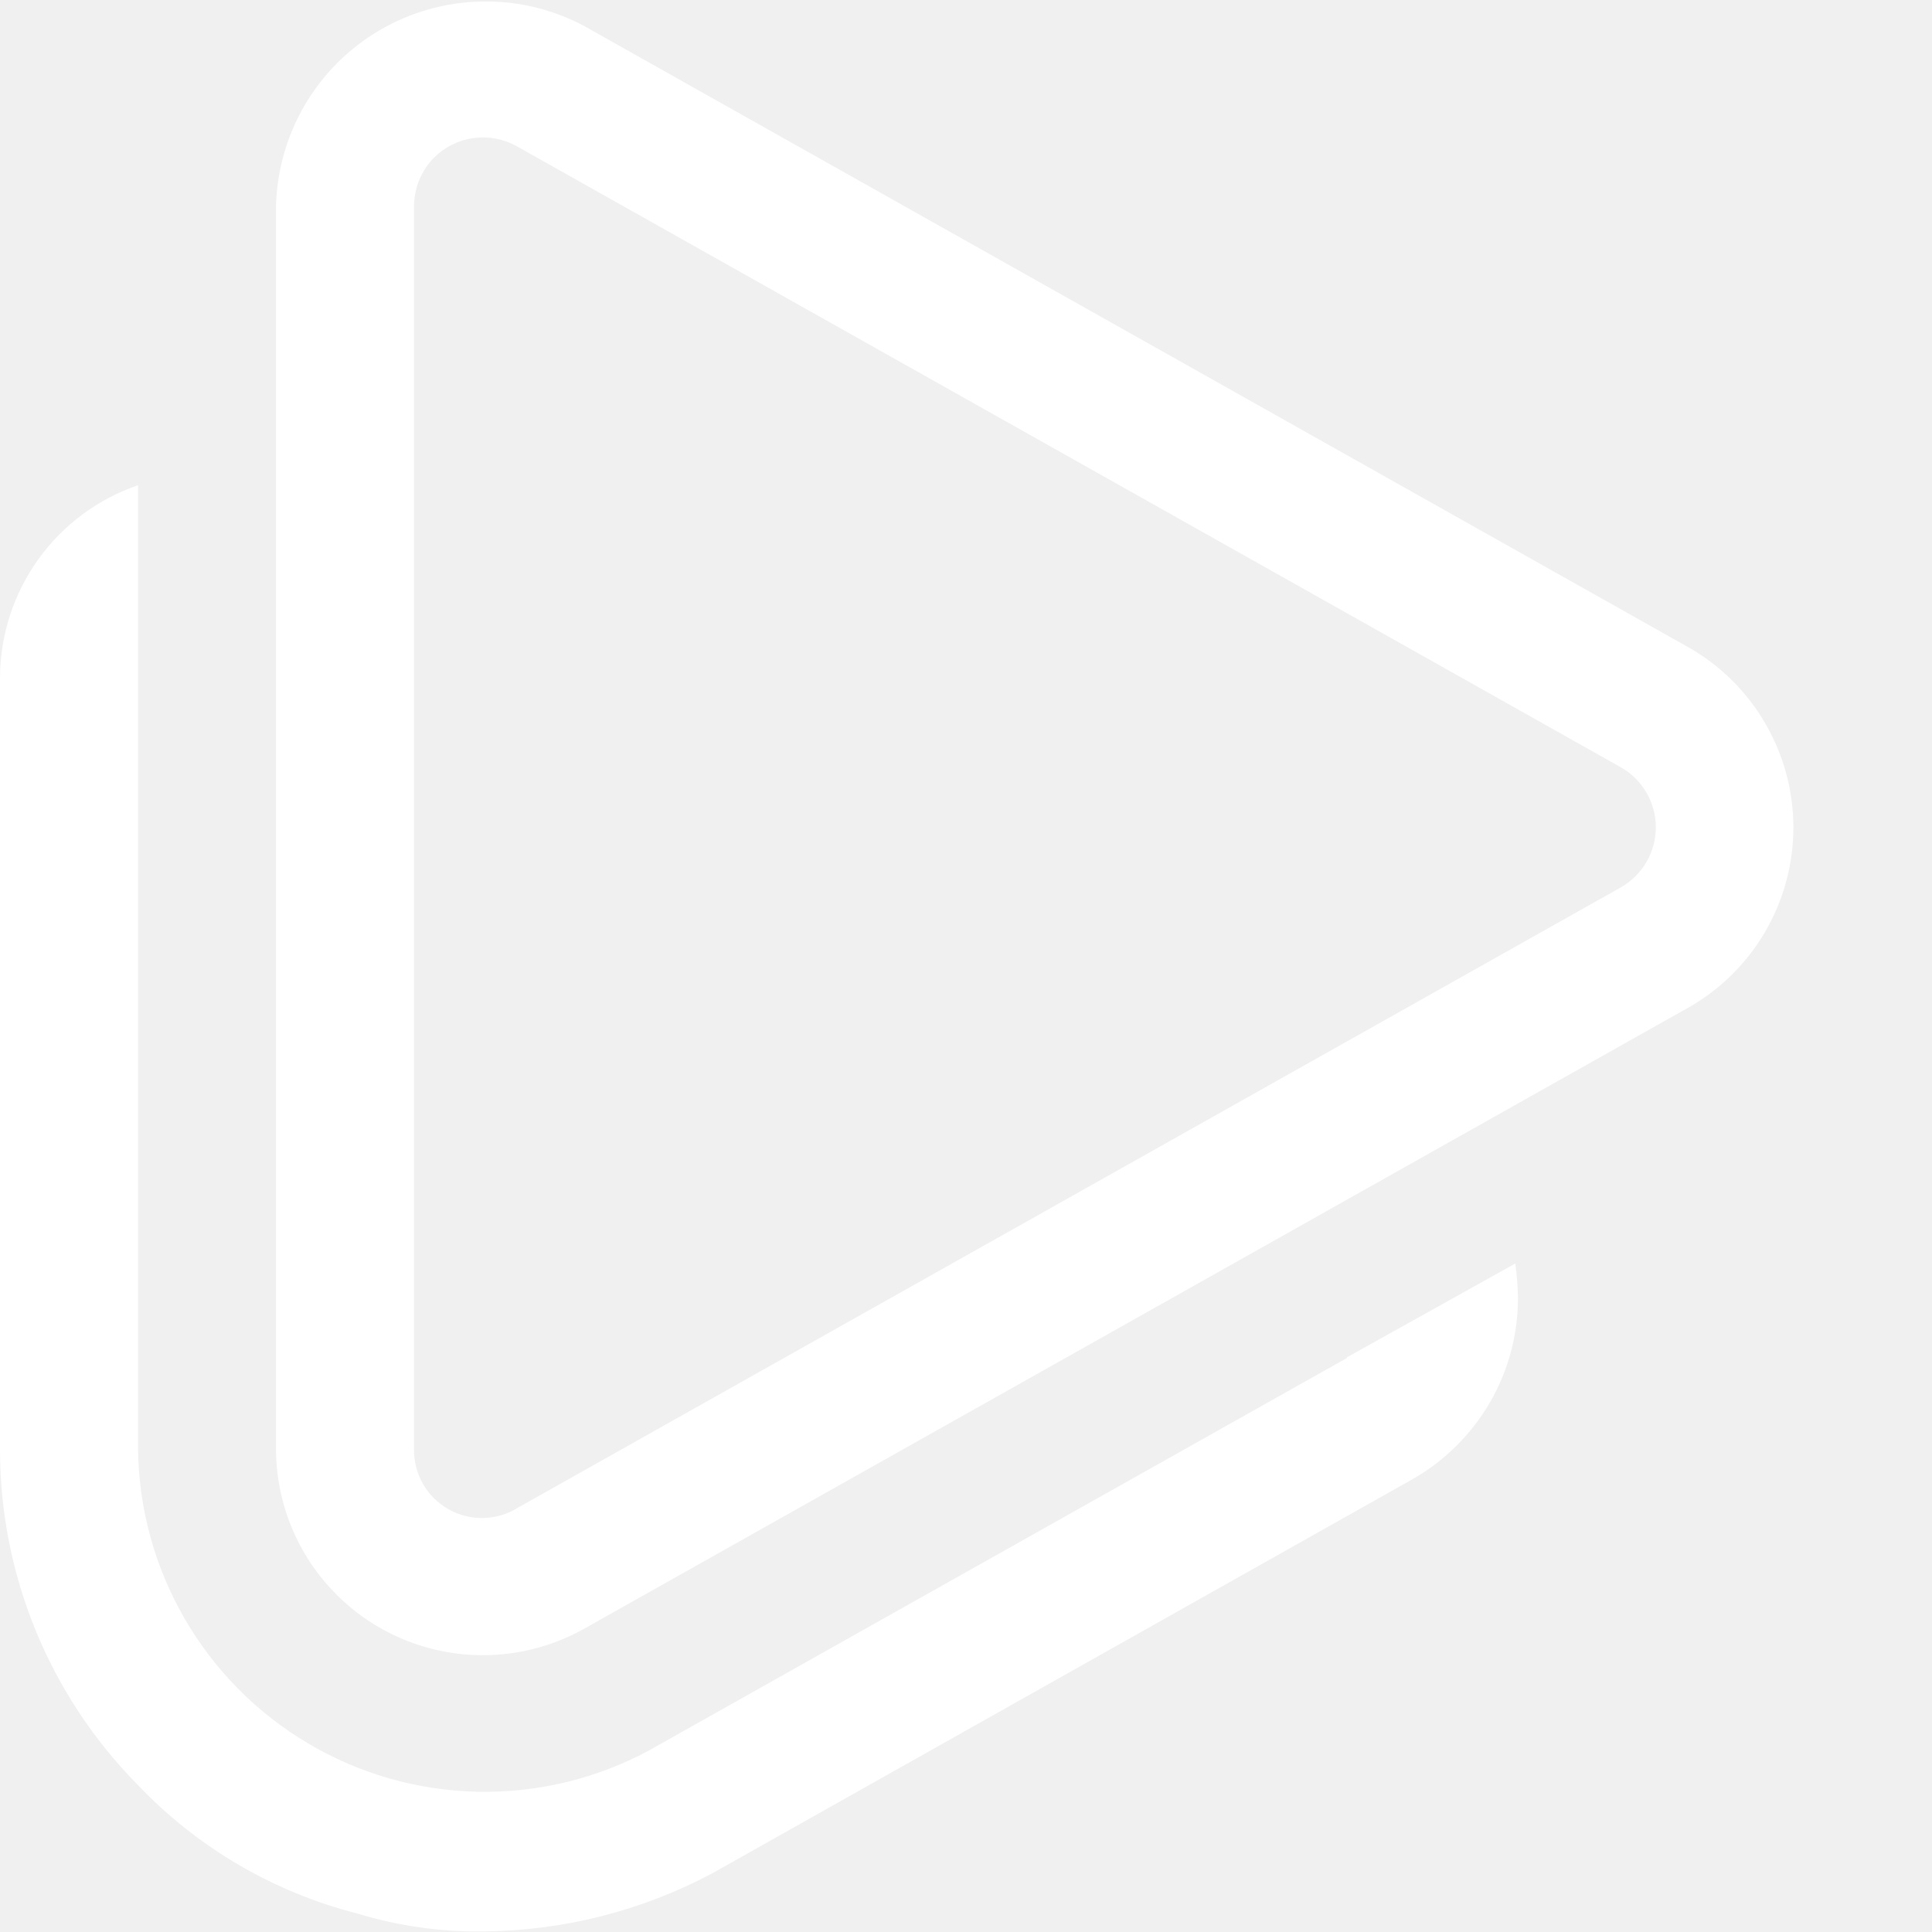
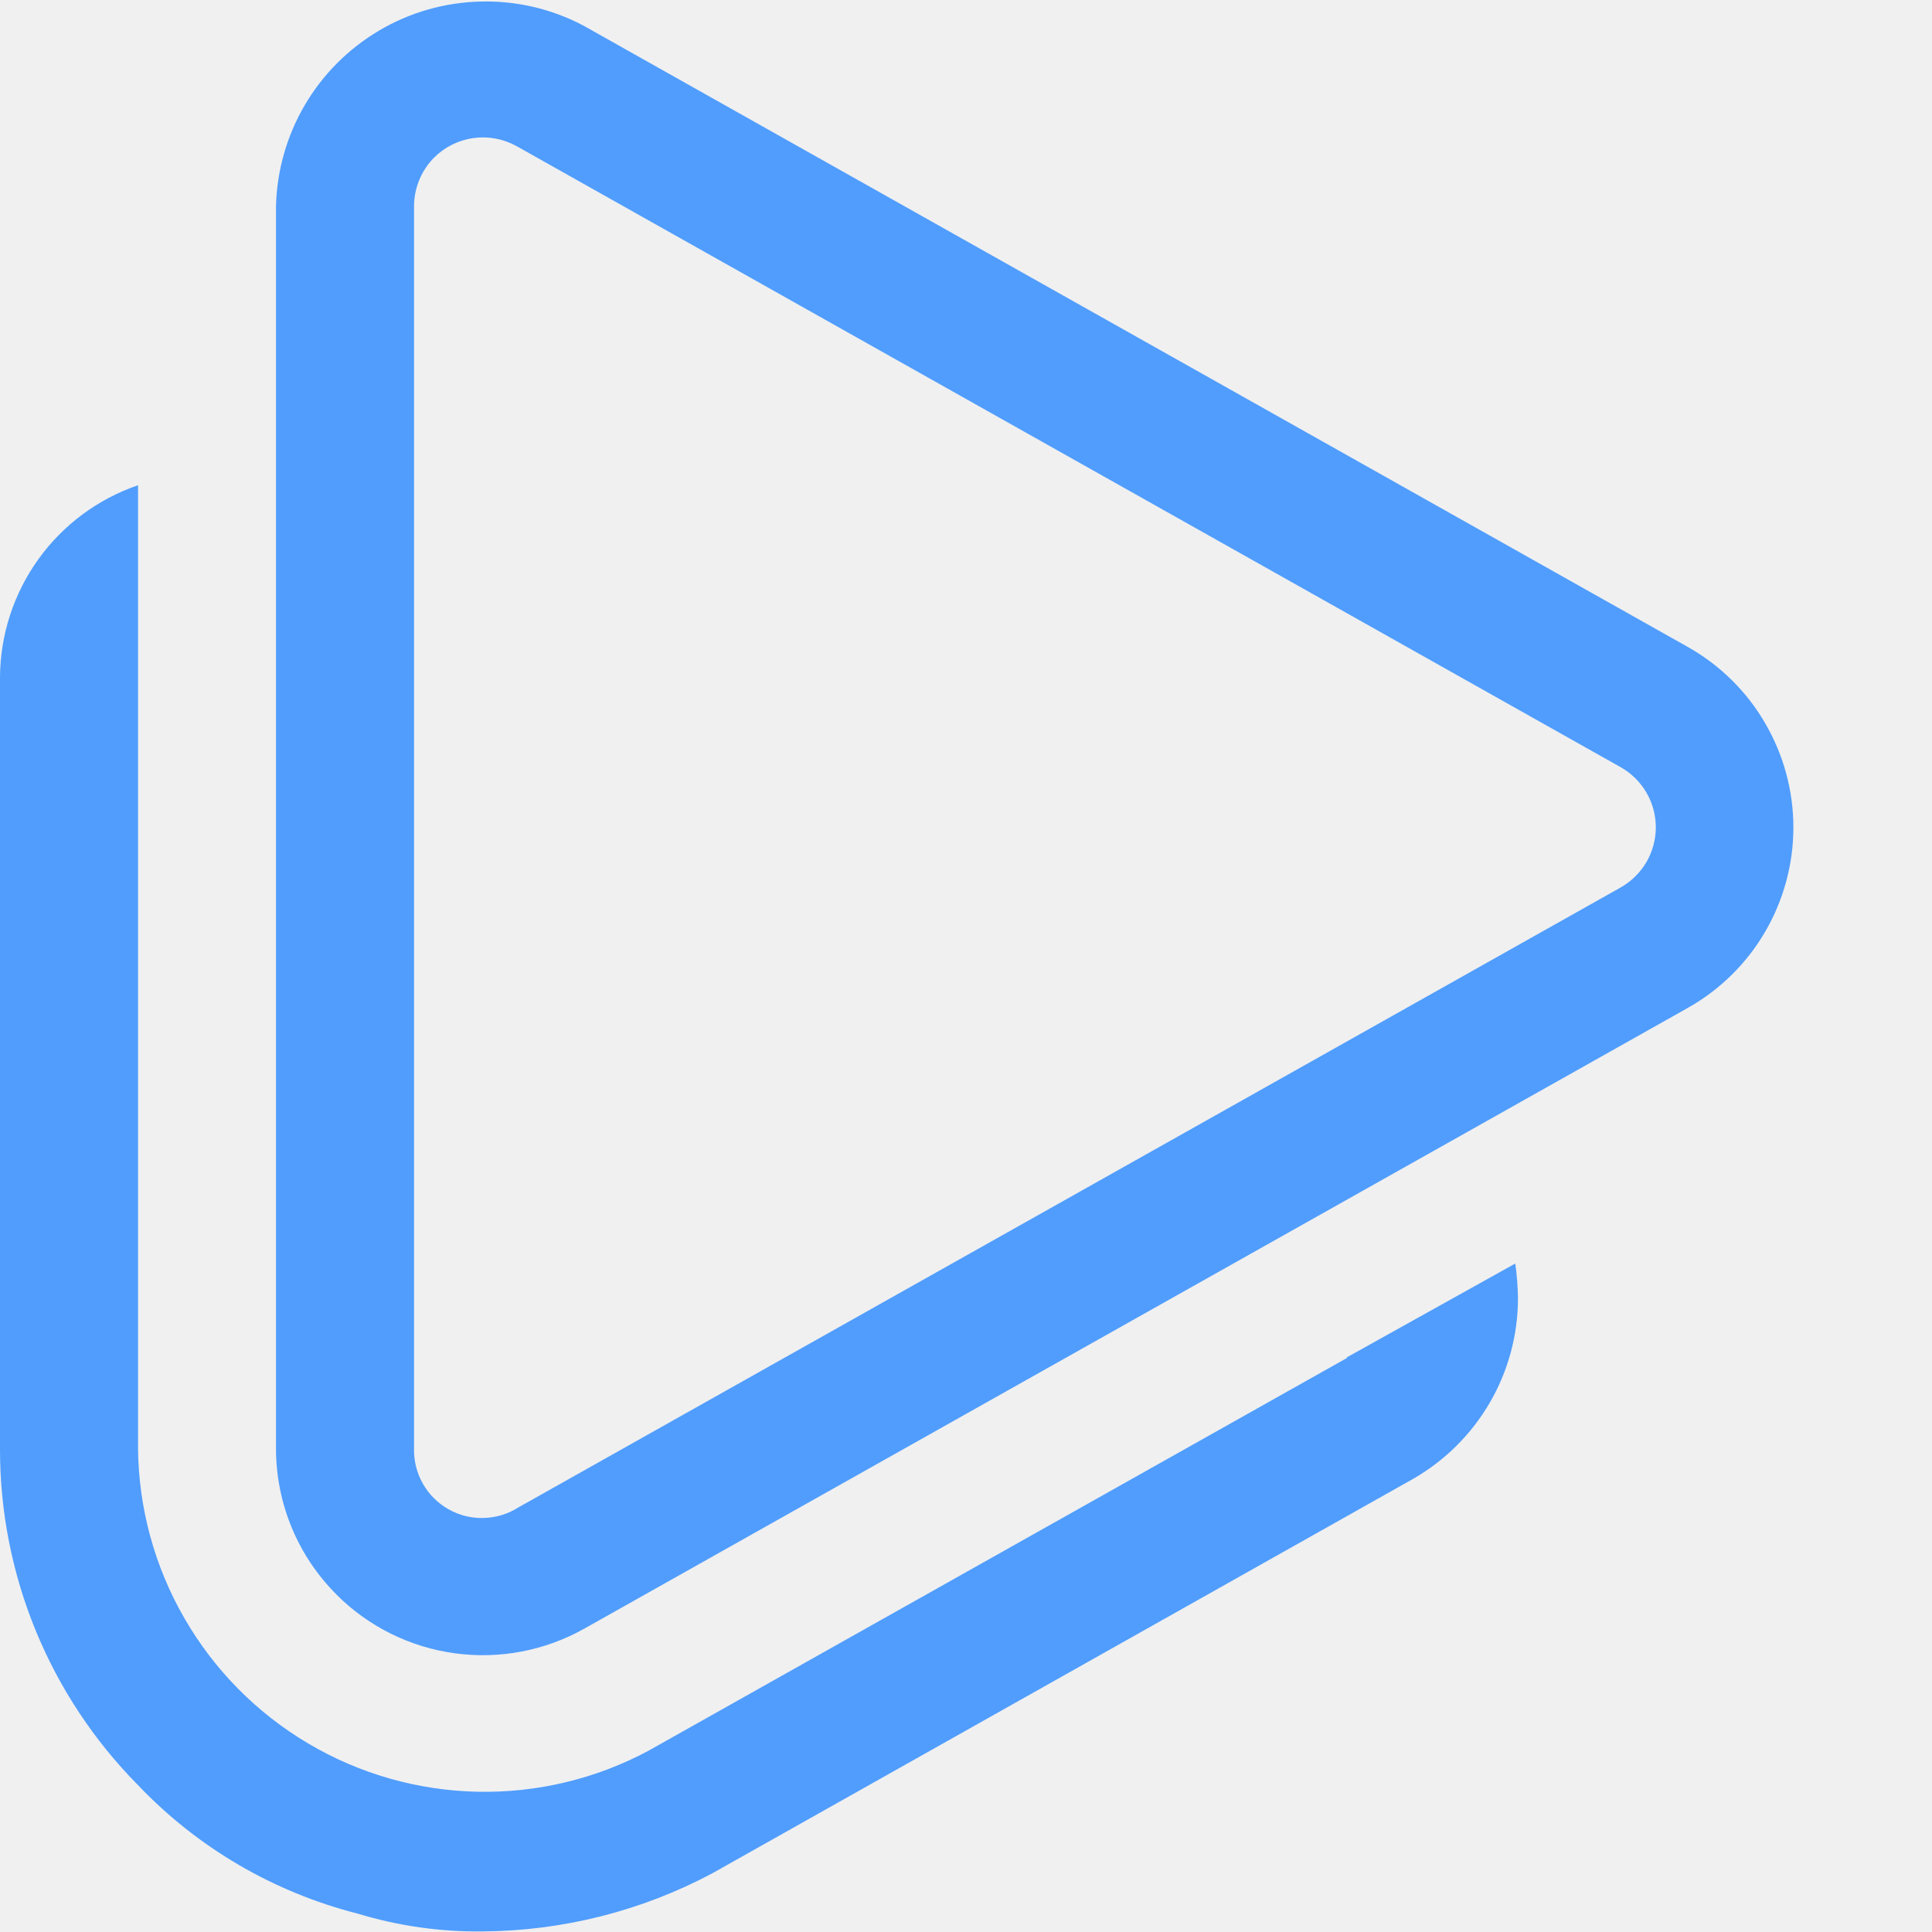
<svg xmlns="http://www.w3.org/2000/svg" width="20" height="20" viewBox="0 0 20 20" fill="none">
-   <path d="M3.486 16.51C3.817 16.84 4.246 17.052 4.709 17.115C5.172 17.178 5.643 17.088 6.05 16.859L17.479 10.43C17.808 10.243 18.083 9.972 18.273 9.645C18.464 9.317 18.565 8.945 18.565 8.566C18.565 8.187 18.464 7.814 18.273 7.487C18.083 7.159 17.808 6.888 17.479 6.701L6.036 0.263C5.708 0.091 5.343 0.006 4.974 0.016C4.604 0.025 4.243 0.128 3.925 0.316C3.607 0.503 3.342 0.769 3.155 1.088C2.968 1.407 2.866 1.768 2.857 2.137V14.994C2.857 15.563 3.083 16.109 3.486 16.509M4.494 1.631C4.605 1.521 4.748 1.45 4.902 1.429C5.057 1.408 5.214 1.438 5.35 1.514L16.779 7.943C16.889 8.005 16.98 8.095 17.044 8.205C17.107 8.314 17.141 8.438 17.141 8.564C17.141 8.691 17.107 8.815 17.044 8.924C16.98 9.033 16.889 9.123 16.779 9.186L5.364 15.606C5.257 15.674 5.133 15.711 5.005 15.714C4.878 15.718 4.752 15.686 4.642 15.623C4.531 15.56 4.439 15.469 4.377 15.358C4.314 15.247 4.283 15.121 4.286 14.994V2.137C4.286 1.948 4.361 1.765 4.494 1.631ZM13.943 14.051L15.686 13.08C15.703 13.199 15.712 13.318 15.714 13.437C15.714 13.817 15.614 14.19 15.423 14.519C15.232 14.847 14.958 15.12 14.629 15.309L7.371 19.394C6.641 19.782 5.827 19.988 5 19.994C4.56 20 4.121 19.937 3.7 19.809C2.833 19.588 2.046 19.128 1.429 18.48C0.511 17.552 -0.003 16.299 9.80842e-06 14.994V7.009C0.003 6.57 0.142 6.144 0.398 5.788C0.654 5.432 1.014 5.165 1.429 5.023V14.994C1.435 15.612 1.6 16.217 1.909 16.752C2.217 17.287 2.658 17.733 3.19 18.048C3.721 18.363 4.325 18.535 4.942 18.548C5.56 18.561 6.17 18.415 6.714 18.123L13.929 14.066C13.932 14.066 13.936 14.064 13.939 14.062C13.941 14.059 13.943 14.055 13.943 14.051Z" fill="white" />
+   <path d="M3.486 16.51C3.817 16.84 4.246 17.052 4.709 17.115C5.172 17.178 5.643 17.088 6.05 16.859L17.479 10.43C17.808 10.243 18.083 9.972 18.273 9.645C18.464 9.317 18.565 8.945 18.565 8.566C18.565 8.187 18.464 7.814 18.273 7.487C18.083 7.159 17.808 6.888 17.479 6.701L6.036 0.263C5.708 0.091 5.343 0.006 4.974 0.016C4.604 0.025 4.243 0.128 3.925 0.316C3.607 0.504 3.342 0.769 3.155 1.088C2.968 1.407 2.866 1.768 2.857 2.137V14.994C2.857 15.563 3.083 16.109 3.486 16.509M4.494 1.631C4.605 1.521 4.748 1.45 4.902 1.429C5.057 1.408 5.214 1.438 5.35 1.514L16.779 7.943C16.889 8.005 16.98 8.096 17.044 8.205C17.107 8.314 17.141 8.438 17.141 8.564C17.141 8.691 17.107 8.815 17.044 8.924C16.98 9.033 16.889 9.123 16.779 9.186L5.364 15.606C5.257 15.674 5.133 15.711 5.005 15.714C4.878 15.718 4.752 15.686 4.642 15.623C4.531 15.56 4.439 15.469 4.377 15.358C4.314 15.247 4.283 15.122 4.286 14.994V2.137C4.286 1.948 4.361 1.765 4.494 1.631ZM13.943 14.051L15.686 13.08C15.703 13.199 15.712 13.318 15.714 13.437C15.714 13.817 15.614 14.19 15.423 14.519C15.232 14.848 14.958 15.12 14.629 15.309L7.371 19.394C6.641 19.782 5.827 19.988 5 19.994C4.56 20 4.121 19.937 3.7 19.809C2.833 19.588 2.046 19.128 1.429 18.48C0.511 17.552 -0.003 16.299 9.80842e-06 14.994V7.009C0.003 6.57 0.142 6.144 0.398 5.788C0.654 5.432 1.014 5.165 1.429 5.023V14.994C1.435 15.612 1.6 16.217 1.909 16.752C2.217 17.287 2.658 17.733 3.19 18.048C3.721 18.363 4.325 18.535 4.942 18.548C5.56 18.561 6.17 18.415 6.714 18.123L13.929 14.066C13.932 14.066 13.936 14.064 13.939 14.062C13.941 14.059 13.943 14.055 13.943 14.051Z" fill="#509DFD" />
</svg>
